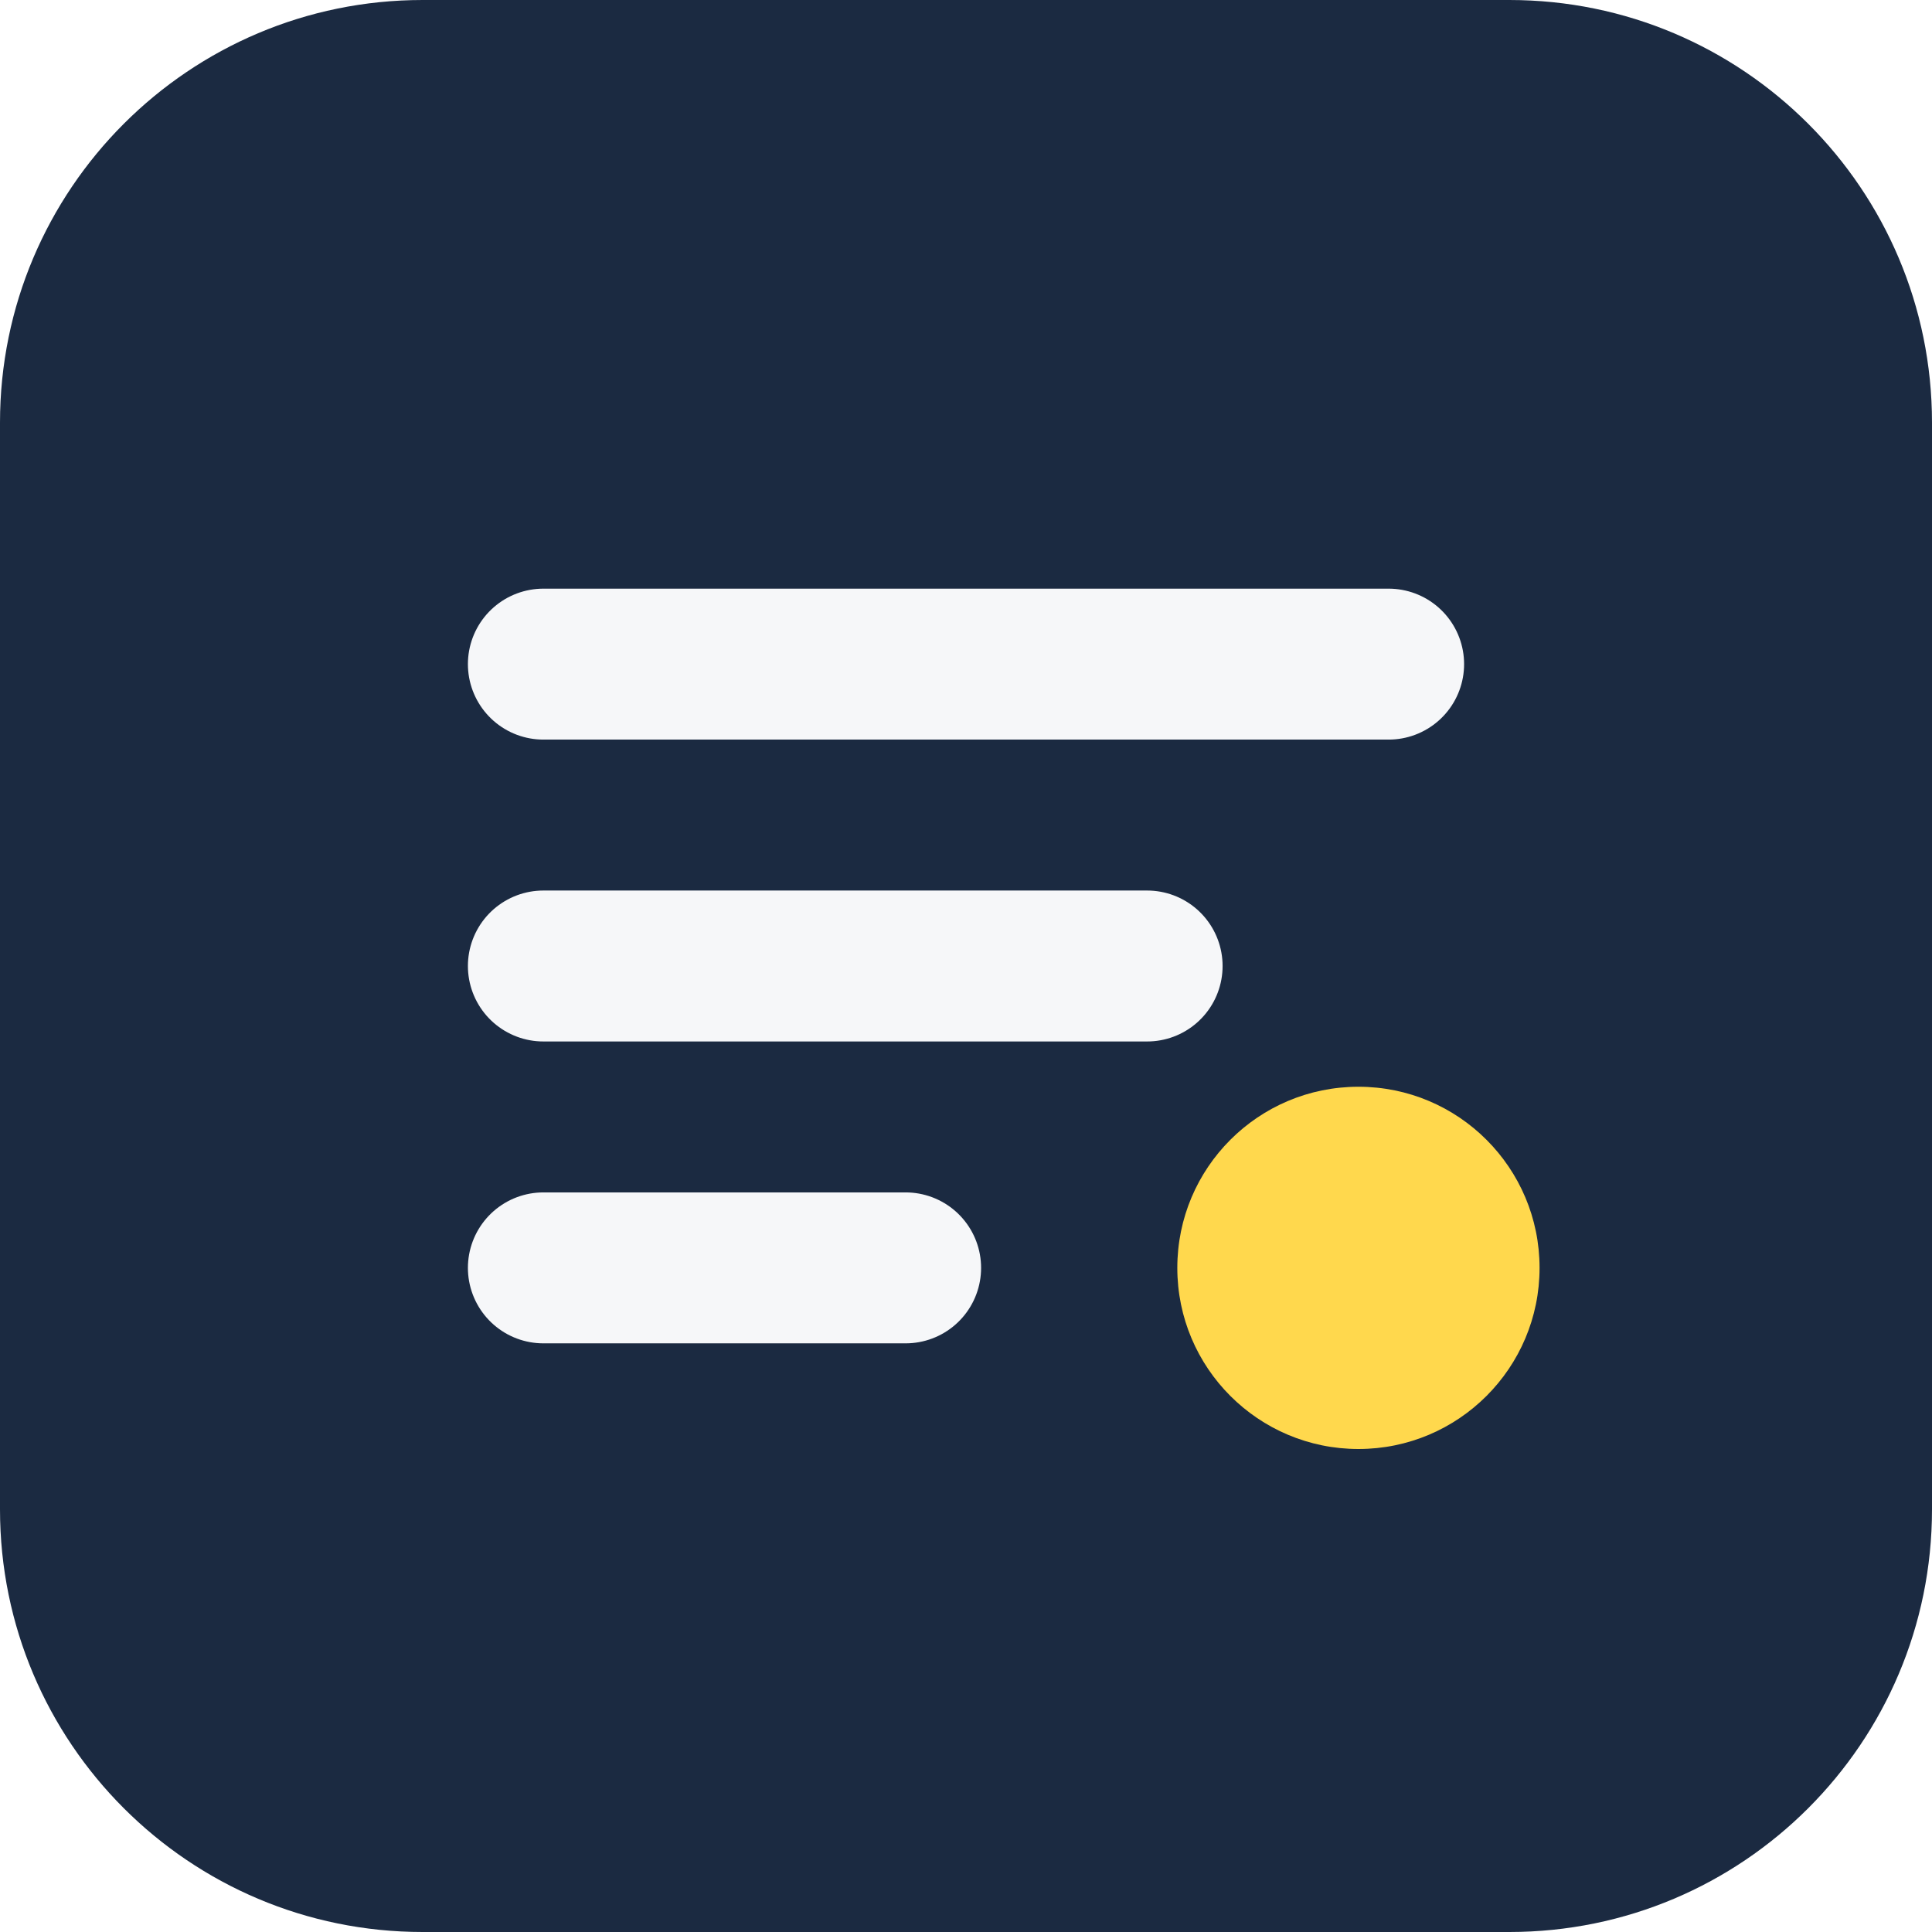
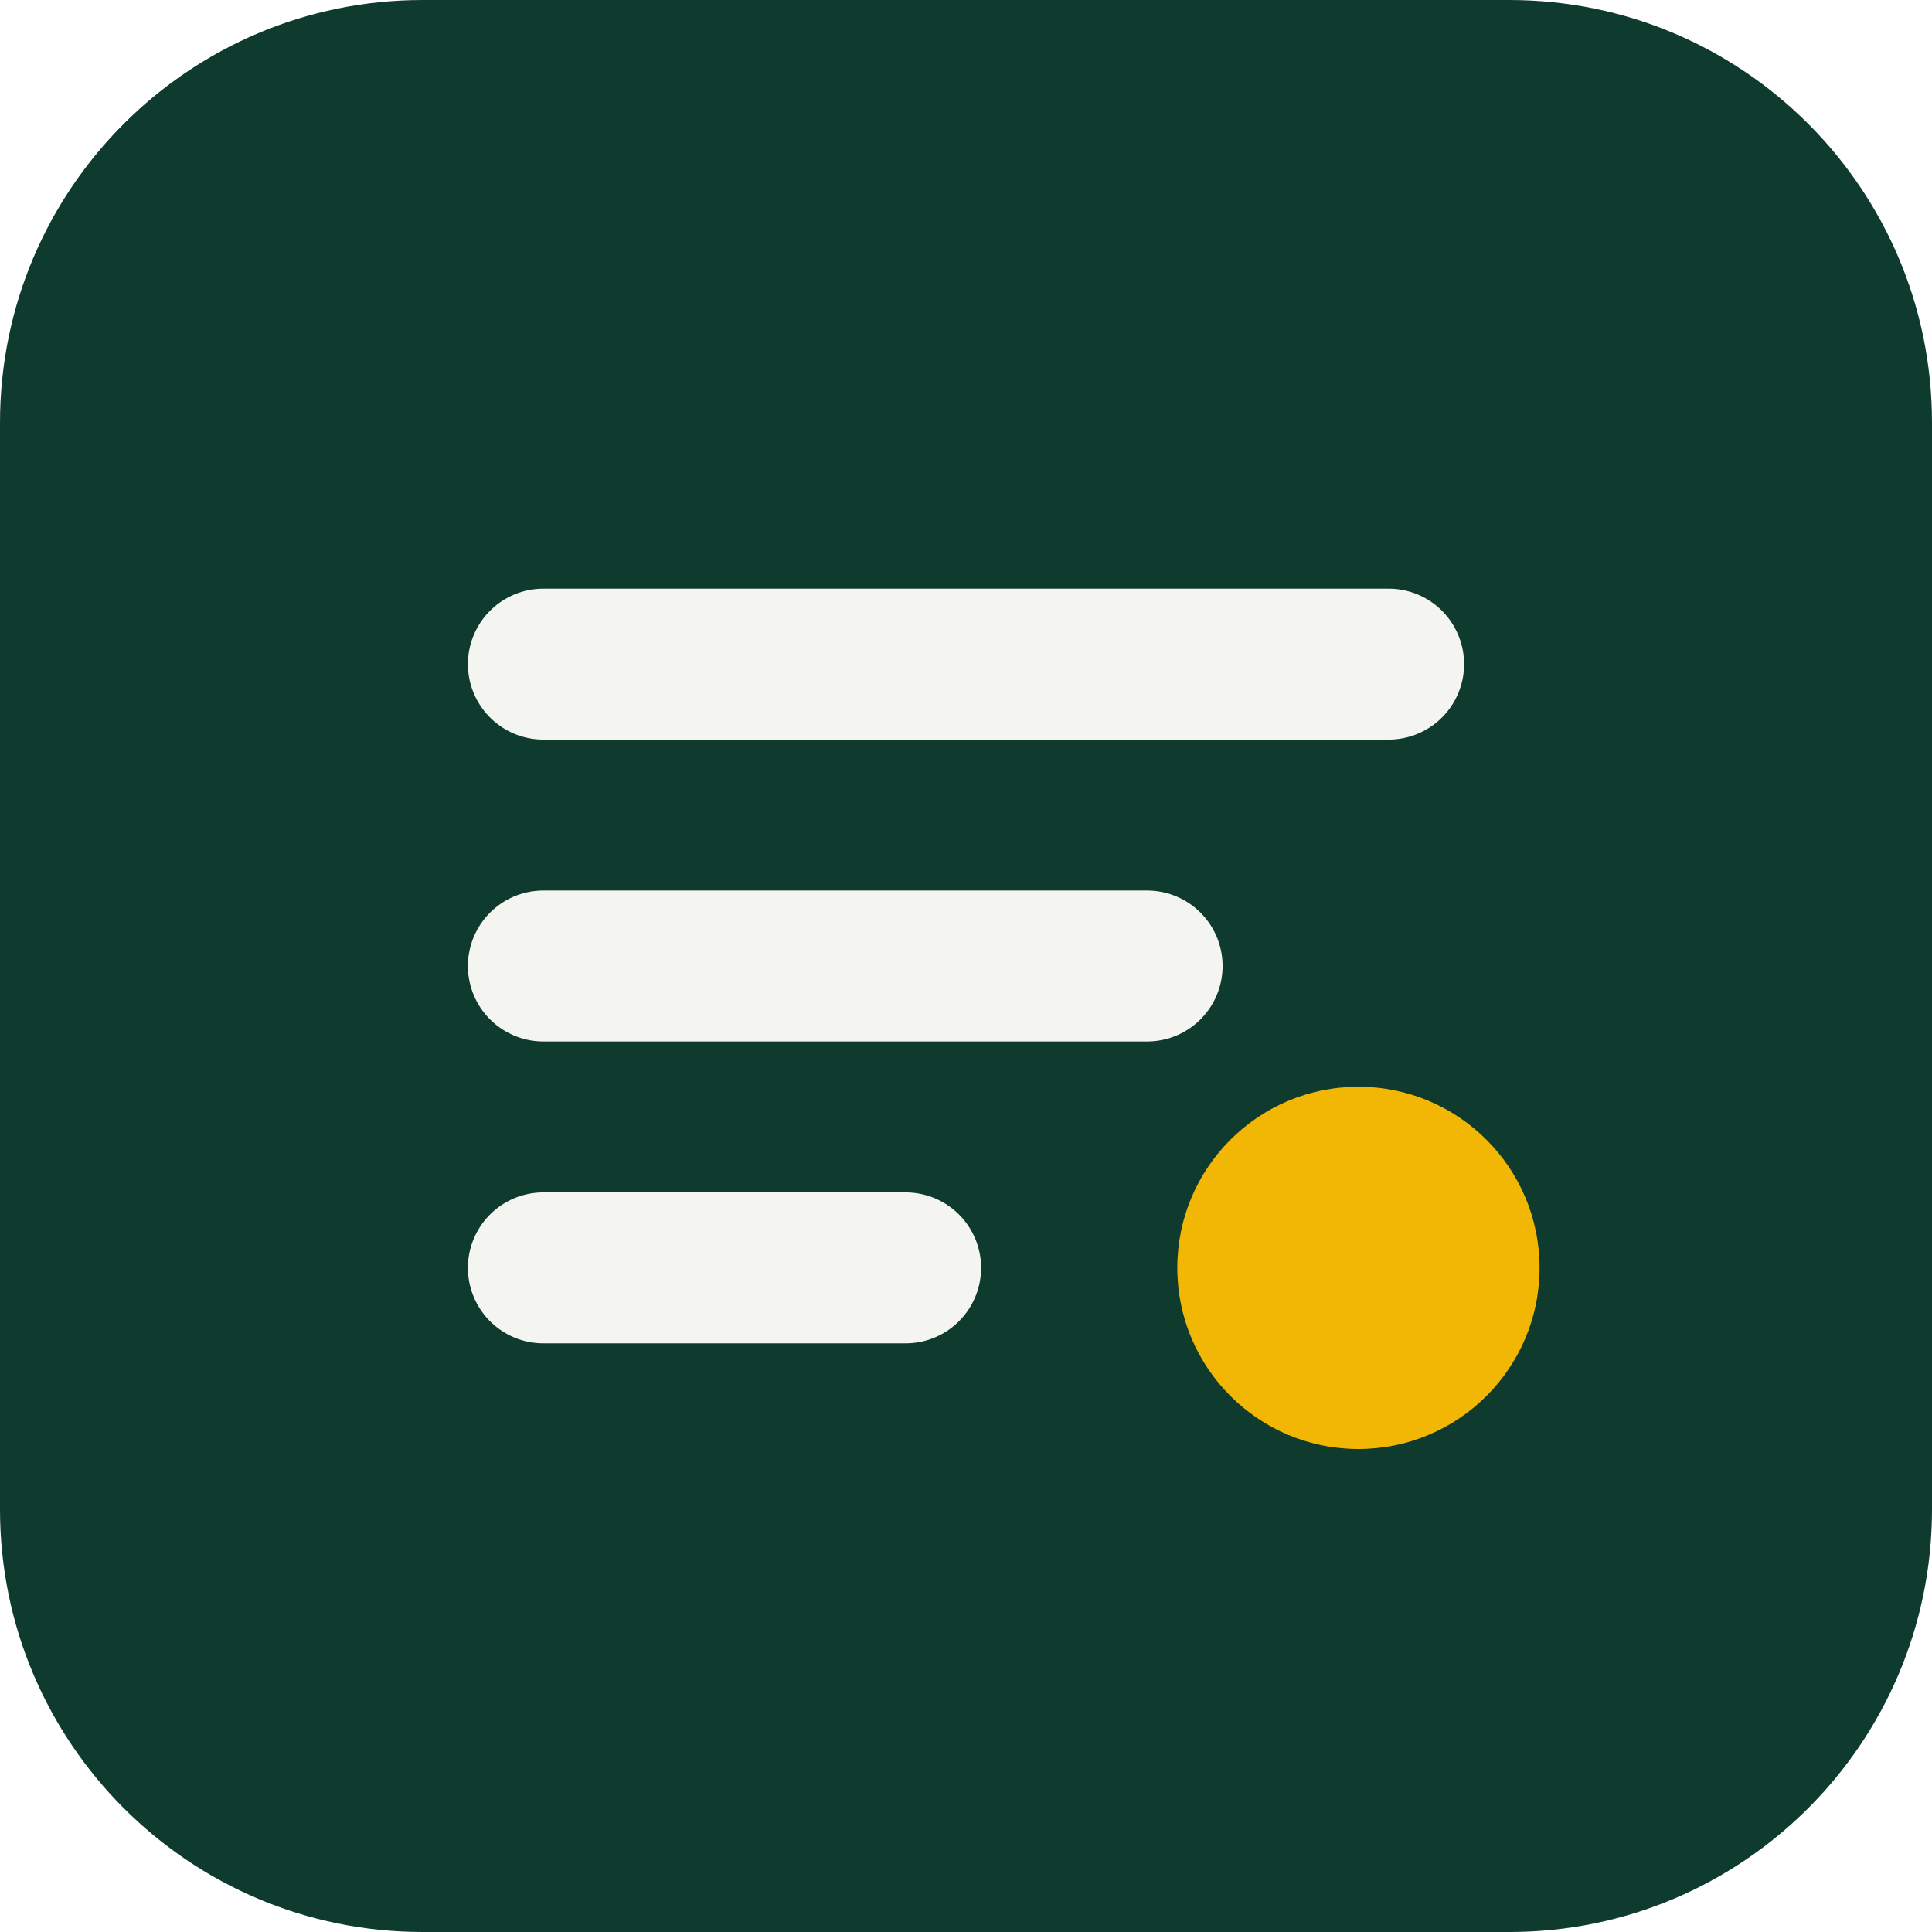
<svg xmlns="http://www.w3.org/2000/svg" viewBox="0 0 64 64">
-   <rect width="64" height="64" rx="14" fill="#1B2A41" />
-   <path d="M18 22h28M18 32h20M18 42h12" stroke="#F6F7F9" stroke-width="5" stroke-linecap="round" />
-   <circle cx="45" cy="42" r="6" fill="#FFD84D" />
+   <rect width="64" height="64" rx="14" fill="#0E3B2E" />
+   <path d="M18 22h28M18 32h20M18 42h12" stroke="#F4F5F1" stroke-width="5" stroke-linecap="round" />
+   <circle cx="45" cy="42" r="6" fill="#F2B705" />
</svg>
